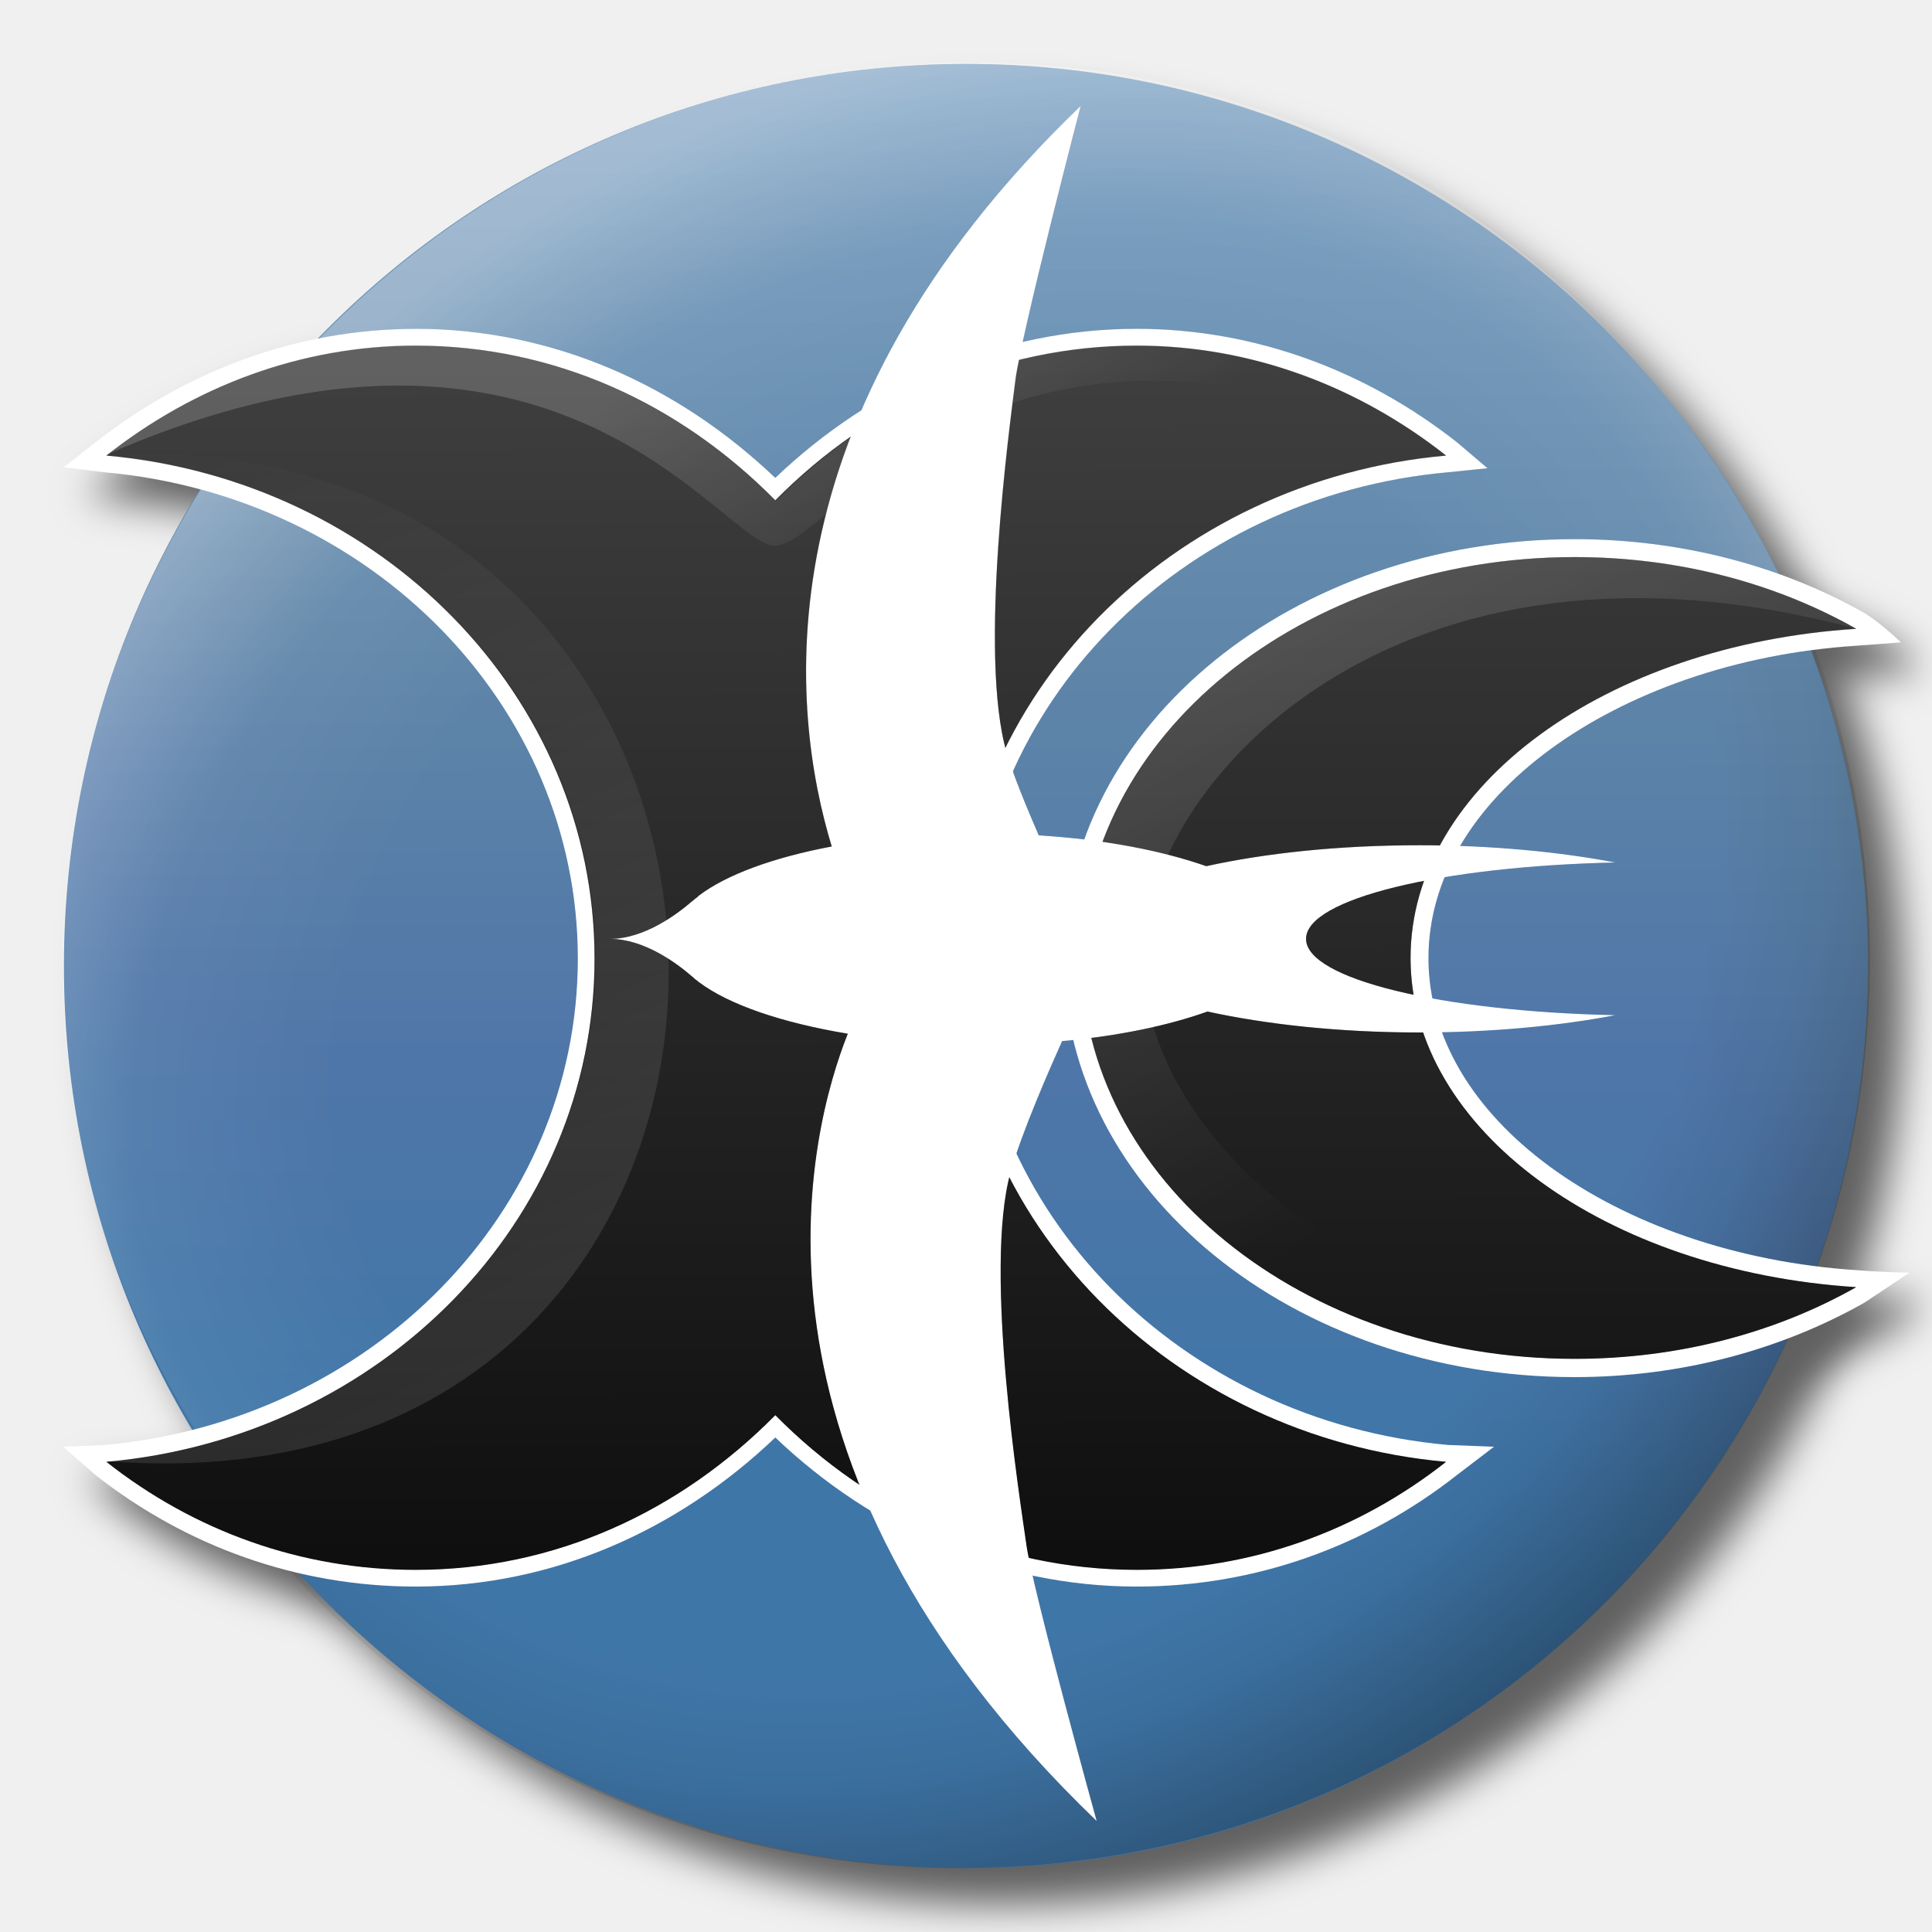
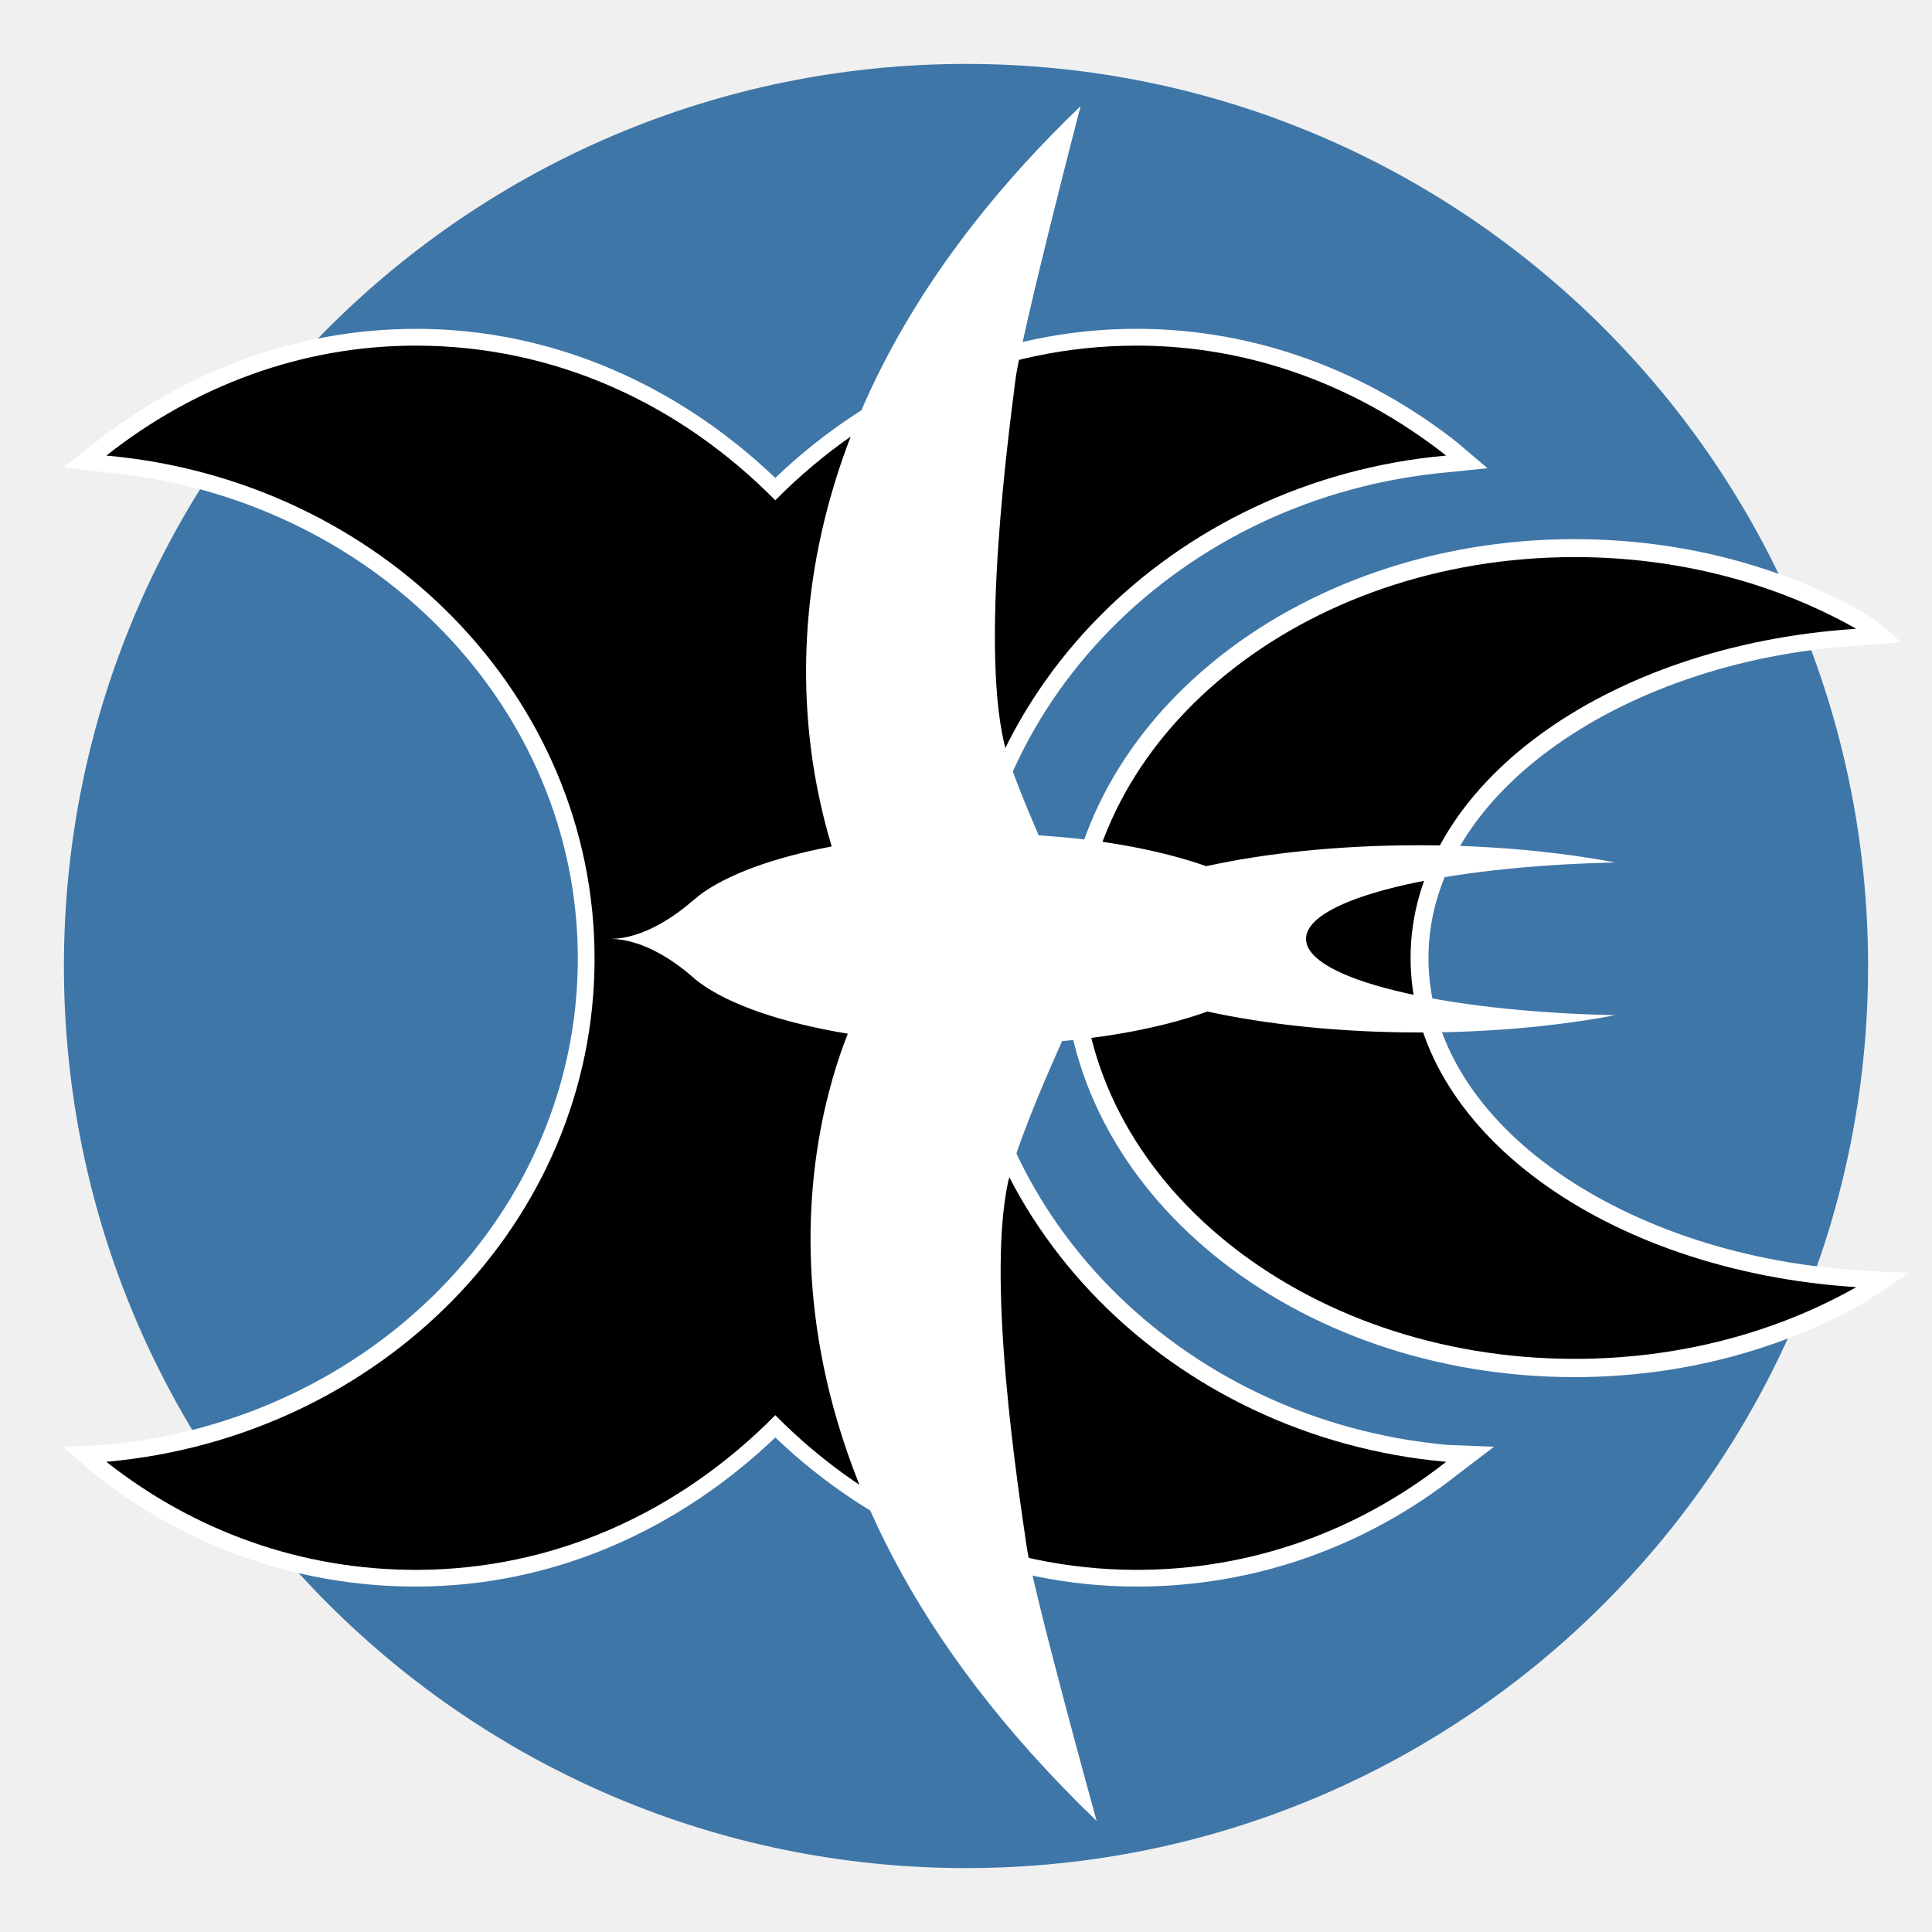
- <svg xmlns="http://www.w3.org/2000/svg" xmlns:xlink="http://www.w3.org/1999/xlink" width="267" height="267" id="svg6431" version="1.1" style="display:inline;enable-background:new" viewBox="0 -14.8 272 272">
+ <svg xmlns="http://www.w3.org/2000/svg" width="267" height="267" id="svg6431" version="1.1" style="display:inline;enable-background:new" viewBox="0 -14.8 272 272">
  <defs id="defs6433">
    <linearGradient id="linearGradient3737">
      <stop style="stop-color:#000000;stop-opacity:1;" offset="0" id="stop3739" />
      <stop style="stop-color:#ffffff;stop-opacity:1;" offset="1" id="stop3741" />
    </linearGradient>
    <linearGradient id="linearGradient5077">
      <stop style="stop-color:#fffeff;stop-opacity:1;" offset="0" id="stop5079" />
      <stop style="stop-color:#fffeff;stop-opacity:0;" offset="1" id="stop5081" />
    </linearGradient>
    <linearGradient id="linearGradient5091">
      <stop style="stop-color:#fffeff;stop-opacity:1;" offset="0" id="stop5093" />
      <stop style="stop-color:#fffeff;stop-opacity:0;" offset="1" id="stop5095" />
    </linearGradient>
-     <linearGradient id="linearGradient5097">
-       <stop style="stop-color:#fffeff;stop-opacity:1;" offset="0" id="stop5099" />
-       <stop style="stop-color:#fffeff;stop-opacity:0;" offset="1" id="stop5101" />
-     </linearGradient>
-     <linearGradient xlink:href="#linearGradient5097" id="linearGradient6720" gradientUnits="userSpaceOnUse" gradientTransform="matrix(2.763134,0,0,2.821533,-909.8943,337.7867)" x1="354.729" y1="231.96" x2="331.811" y2="182.338" />
-     <linearGradient xlink:href="#linearGradient5091" id="linearGradient6722" gradientUnits="userSpaceOnUse" gradientTransform="matrix(2.763134,0,0,2.821533,-909.8943,337.7867)" x1="362.675" y1="176.071" x2="371.379" y2="189.978" />
-     <linearGradient xlink:href="#linearGradient5077" id="linearGradient6724" gradientUnits="userSpaceOnUse" gradientTransform="matrix(8.394934,0,0,8.394951,-5.622329,-7776.198)" spreadMethod="pad" x1="20.249" y1="1029.575" x2="25.564" y2="1038.782" />
    <radialGradient id="radialGradient5029-1" gradientUnits="userSpaceOnUse" cx="47.25" cy="82.5" r="3.78" fx="47.25" fy="82.5" gradientTransform="matrix(0.205043,0,0,0.205043,63.39111,1005.405)">
      <stop offset="0.286" style="stop-color:#000000;stop-opacity:0;" id="stop5031-7" />
      <stop id="stop4671-4" style="stop-color:#000000;stop-opacity:0;" offset="0.7" />
      <stop offset="0.8" style="stop-color:#000000;stop-opacity:0.196;" id="stop3766" />
      <stop offset="1.00" style="stop-color: rgb(0, 0, 0);" id="stop5033-0" />
    </radialGradient>
-     <radialGradient r="15.977" fy="15.935" fx="15.977" cy="15.935" cx="15.977" gradientTransform="matrix(8.011541,-6.391535,5.190444,6.50602,-83.45232,125.4452)" gradientUnits="userSpaceOnUse" id="radialGradient3106" xlink:href="#radialGradient5029-1" />
    <radialGradient id="radialGradient5021-4" gradientUnits="userSpaceOnUse" cx="47.25" cy="82.5" r="3.78" fx="47.25" fy="82.5" gradientTransform="matrix(0.205043,0,0,0.205043,63.39111,1005.405)">
      <stop offset="0" style="stop-color:#ffffff;stop-opacity:0;" id="stop5025-8" />
      <stop id="stop3768" style="stop-color:#ffffff;stop-opacity:0;" offset="0.6" />
      <stop id="stop3721-8" style="stop-color:#ffffff;stop-opacity:0.196;" offset="0.8" />
      <stop id="stop3719-2" style="stop-color:#ffffff;stop-opacity:1;" offset="1" />
    </radialGradient>
-     <radialGradient r="15.977" fy="-13.203" fx="26.492" cy="-13.203" cx="26.492" gradientTransform="matrix(4.322631,6.019453,-7.667295,5.505988,-92.44255,40.33294)" gradientUnits="userSpaceOnUse" id="radialGradient3743" xlink:href="#radialGradient5021-4" />
-     <filter id="filter3765" style="color-interpolation-filters:sRGB">
-       <feBlend mode="lighten" in2="BackgroundImage" id="feBlend3767" />
-     </filter>
-     <filter id="filter3884" style="color-interpolation-filters:sRGB">
-       <feBlend mode="multiply" in2="BackgroundImage" id="feBlend3886" />
-     </filter>
-     <linearGradient xlink:href="#linearGradient3737" id="linearGradient3743" x1="131.902" y1="267" x2="131.221" y2="0" gradientUnits="userSpaceOnUse" />
-     <filter id="filter3905">
-       <feGaussianBlur stdDeviation="1.012" id="feGaussianBlur3907" />
-     </filter>
-     <filter id="filter3909">
-       <feGaussianBlur stdDeviation="0.356" id="feGaussianBlur3911" />
-     </filter>
-     <filter id="filter3913">
-       <feGaussianBlur stdDeviation="1.012" id="feGaussianBlur3915" />
-     </filter>
-     <filter id="filter3917">
-       <feGaussianBlur stdDeviation="2.827" id="feGaussianBlur3919" />
-     </filter>
  </defs>
-   <g id="layer4" style="display:inline;opacity:0.6;filter:url(#filter3884)" transform="translate(7.999998,-6.799998)">
-     <g transform="matrix(2.763134,0,0,2.821533,-904.7377,-450.5755)" id="g28-4-8" style="display:inline;fill:#ffffff;fill-opacity:1;stroke:none;filter:url(#filter3905)">
-       <g id="g30-9-2" style="fill:#ffffff;fill-opacity:1;stroke:none" />
-       <g id="g34-2-0" style="fill:#ffffff;fill-opacity:1;stroke:none" />
-       <g id="g34-8-4-2" style="fill:#ffffff;fill-opacity:1;stroke:none" />
-     </g>
-     <circle style="display:inline;fill:#000000;fill-opacity:1;fill-rule:nonzero;stroke:none;filter:url(#filter3909);enable-background:new" id="path5438-7" transform="matrix(7.948951,0,0,7.948951,5.957061,6.435168)" cx="15.977" cy="15.935" r="15.977" />
-     <g transform="matrix(2.763134,0,0,2.821533,-906.7377,-454.5755)" id="g28-4-1" style="display:inline;fill:#000000;fill-opacity:1;stroke:none;filter:url(#filter3913);enable-background:new">
-       <g id="g30-9-26" style="fill:#000000;fill-opacity:1;stroke:none">
-         <path style="fill:#000000;fill-opacity:1" d="m 406.625,186.594 c -14.264,0 -26.031,9.25 -26.031,20.906 0,11.655 11.767,20.906 26.031,20.906 5.484,0 10.576,-1.387 14.781,-3.719 0,0 2.297,-1.497 2.297,-1.497 -1.381,-0.012 -2.66,-0.118 -2.66,-0.118 -6.222,-0.391 -11.756,-2.356 -15.669,-5.166 -3.913,-2.81 -6.188,-6.464 -6.188,-10.406 0,-3.942 2.274,-7.589 6.188,-10.406 3.913,-2.818 9.435,-4.795 15.656,-5.185 0,0 2.228,-0.166 2.228,-0.166 -1.082,-1.014 -1.853,-1.461 -1.853,-1.461 -4.209,-2.333 -9.3,-3.688 -14.781,-3.688 z" id="path4602-0" />
-       </g>
-       <g id="g34-2-4" style="fill:#000000;fill-opacity:1;stroke:none" />
-       <g id="g34-8-4-9" style="fill:#000000;fill-opacity:1;stroke:none" />
-     </g>
-     <path style="display:inline;fill:#000000;fill-opacity:1;filter:url(#filter3917);enable-background:new" d="m 53.675,42.299 c -16.747,0 -32.402,5.974 -45.123,16.002 0,0 -4.422,3.487 -4.422,3.487 0,0 5.734,0.705 5.734,0.705 37.502,3.35 66.635,32.798 66.635,68.471 0,35.679 -29.132,65.119 -66.635,68.472 0,0 -5.796,0.269 -5.796,0.269 0,0 4.484,3.931 4.484,3.931 12.737,10.036 28.402,15.741 45.123,15.741 19.353,0 36.974,-7.956 50.632,-20.987 13.689,13.052 31.532,20.987 50.894,20.987 16.72,0 32.383,-5.701 45.123,-15.741 0,0 5.175,-3.946 5.175,-3.946 0,0 -6.487,-0.252 -6.487,-0.252 -37.504,-3.352 -66.897,-32.8 -66.897,-68.472 0,-35.662 29.394,-65.123 66.897,-68.471 0,0 5.575,-0.571 5.575,-0.571 0,0 -4.263,-3.624 -4.263,-3.624 -12.723,-10.024 -28.376,-16.002 -45.123,-16.002 -19.362,0 -37.205,7.934 -50.894,20.987 C 90.65,50.253 73.028,42.299 53.675,42.299 v 8.39e-4 z" id="path4484-4" />
-   </g>
  <g id="layer3" style="display:inline" transform="translate(7.999998,201.2)">
    <circle style="display:inline;fill:#3f76a8;fill-opacity:1;fill-rule:nonzero;stroke:none" id="path5438" transform="matrix(7.948951,0,0,7.948951,1,-206.6648)" cx="15.977" cy="15.935" r="15.977" />
-   </g>
-   <g id="layer2" style="display:inline;opacity:0.343" transform="translate(7.999998,-6.799998)">
-     <path style="display:inline;fill:url(#radialGradient3106);fill-opacity:1;fill-rule:nonzero;stroke:none" d="M 25.6,204.562 C 48.989,235.165 85.765,255 127.256,255 c 71.656,0 128,-57.308 128,-128 0,-18.439 -3.981,-35.911 -11,-51.75 z" id="path4663" />
-     <path style="display:inline;fill:url(#radialGradient3743);fill-opacity:1;fill-rule:nonzero;stroke:none" d="M 27.915,205.591 244.258,76.664 C 223.598,31.588 181.053,0.8 128.8,0.8 58.108,0.8 0.8,58.107 0.8,128.799 c 0,29.201 10.654,55.254 27.115,76.791 z" id="path5438-17" />
  </g>
  <g id="layer10" style="display:inline" transform="translate(7.999998,-6.799998)">
    <g transform="matrix(2.763134,0,0,2.821533,-909.8943,-458.5755)" id="g28-4" style="display:inline;fill:#ffffff;fill-opacity:1;stroke:none">
      <g id="g30-9" style="fill:#ffffff;fill-opacity:1;stroke:none">
        <path style="fill:#ffffff;fill-opacity:1" d="m 406.625,186.594 c -14.264,0 -26.031,9.25 -26.031,20.906 0,11.655 11.767,20.906 26.031,20.906 5.484,0 10.576,-1.387 14.781,-3.719 0,0 2.297,-1.497 2.297,-1.497 -1.381,-0.012 -2.66,-0.118 -2.66,-0.118 -6.222,-0.391 -11.756,-2.356 -15.669,-5.166 -3.913,-2.81 -6.188,-6.464 -6.188,-10.406 0,-3.942 2.274,-7.589 6.188,-10.406 3.913,-2.818 9.435,-4.795 15.656,-5.185 0,0 2.228,-0.166 2.228,-0.166 -1.082,-1.014 -1.853,-1.461 -1.853,-1.461 -4.209,-2.333 -9.3,-3.688 -14.781,-3.688 z" id="path4602" />
      </g>
      <g id="g34-2" style="fill:#ffffff;fill-opacity:1;stroke:none" />
      <g id="g34-8-4" style="fill:#ffffff;fill-opacity:1;stroke:none" />
    </g>
    <path transform="matrix(8.394934,0,0,8.394951,-5.622329,-8572.56)" style="display:inline;fill:#ffffff;fill-opacity:1" d="m 6.688,1025.719 c -1.995,0 -3.86,0.712 -5.375,1.906 0,0 -0.527,0.415 -0.527,0.415 0,0 0.683,0.084 0.683,0.084 4.467,0.399 7.938,3.907 7.938,8.156 0,4.25 -3.47,7.757 -7.938,8.156 0,0 -0.69,0.032 -0.69,0.032 0,0 0.534,0.468 0.534,0.468 1.517,1.196 3.383,1.875 5.375,1.875 2.305,0 4.404,-0.948 6.031,-2.5 1.631,1.555 3.756,2.5 6.062,2.5 1.992,0 3.857,-0.679 5.375,-1.875 0,0 0.616,-0.47 0.616,-0.47 0,0 -0.773,-0.03 -0.773,-0.03 -4.467,-0.399 -7.969,-3.907 -7.969,-8.156 0,-4.248 3.501,-7.757 7.969,-8.156 0,0 0.664,-0.068 0.664,-0.068 0,0 -0.508,-0.432 -0.508,-0.432 -1.516,-1.194 -3.38,-1.906 -5.375,-1.906 -2.306,0 -4.432,0.945 -6.062,2.5 -1.627,-1.552 -3.726,-2.5 -6.031,-2.5 v 10e-5 z" id="path4484" />
  </g>
  <g id="layer1" transform="translate(7.999998,-803.1622)" style="display:inline">
    <g style="fill:#000000" id="g30" transform="matrix(2.763134,0,0,2.821533,-909.8943,337.7867)">
      <path id="path32" d="m 398.274,207.492 c 0,-8.577 9.966,-15.625 22.708,-16.425 -4.068,-2.255 -9.011,-3.578 -14.346,-3.578 -13.878,0 -25.129,8.955 -25.129,20.003 0,11.046 11.251,20.003 25.129,20.003 5.334,0 10.278,-1.323 14.346,-3.578 -12.742,-0.801 -22.708,-7.848 -22.708,-16.425 z" style="fill:#000000" />
    </g>
    <path transform="matrix(8.394934,0,0,8.394951,-5.622329,-7776.198)" style="fill:#000000" id="path7570" d="m 6.688,1026 c -1.926,0 -3.718,0.685 -5.188,1.844 4.603,0.411 8.188,4.032 8.188,8.437 0,4.406 -3.584,8.026 -8.188,8.438 1.469,1.158 3.261,1.812 5.188,1.812 2.324,0 4.425,-0.968 6.031,-2.594 1.606,1.626 3.738,2.594 6.062,2.594 1.926,0 3.718,-0.654 5.188,-1.812 -4.603,-0.411 -8.219,-4.031 -8.219,-8.438 0,-4.406 3.615,-8.027 8.219,-8.437 -1.47,-1.158 -3.261,-1.844 -5.188,-1.844 -2.324,0 -4.457,0.968 -6.062,2.594 C 11.113,1026.968 9.012,1026 6.688,1026 Z" />
  </g>
-   <g style="display:inline;opacity:0.323" transform="translate(7.999998,-803.1622)" id="g3651">
-     <path id="path3659" d="m 6.944,852.396 c 19.323,1.727 36.538,10.189 48.923,22.843 12.385,12.655 19.939,29.5 19.939,47.995 0,18.495 -7.554,35.341 -19.939,47.994 C 43.482,983.881 26.266,992.344 6.944,994.071 60.574,998.228 86.554,961.466 86.136,924.336 85.719,887.205 58.904,849.707 6.944,852.396 Z" style="opacity:0.5;fill:url(#linearGradient6720);fill-opacity:1" />
-     <path id="path3661" d="m 195.533,852.396 c -12.337,-9.721 -27.336,-15.426 -43.508,-15.426 -19.51,0 -37.308,8.293 -50.789,21.941 -13.481,-13.649 -31.276,-21.941 -50.786,-21.941 -16.173,0 -31.171,5.703 -43.506,15.426 63.661,-27.857 86.738,12.807 94.17,12.807 7.91,0 31.887,-42.276 94.419,-12.807 z" style="opacity:0.6;fill:url(#linearGradient6722);fill-opacity:1" />
-     <path id="path3663" d="m 152.863,923.233 c 0,-24.201 35.268,-63.815 100.472,-46.344 -11.24,-6.363 -24.899,-10.095 -39.64,-10.095 -38.347,0 -69.435,25.267 -69.435,56.44 0,31.166 31.088,56.439 69.435,56.439 14.739,0 28.4,-3.733 39.64,-10.096 -61.788,16.557 -100.472,-18.979 -100.472,-46.343 z" style="opacity:0.6;fill:url(#linearGradient6724);fill-opacity:1;stroke:none" />
-   </g>
  <g id="layer7" style="display:inline" transform="translate(7.999998,-6.799998)">
    <g transform="matrix(2.763134,0,0,2.756176,-909.8943,-443.5479)" id="g46" style="display:inline;fill:#ffffff;fill-opacity:1;stroke:none">
      <path style="fill:#ffffff;fill-opacity:1;stroke:none" d="m 26.781,1.25 c -8.25,7.927 -7.333,15.43 -6.312,18.781 -1.491,0.282 -2.677,0.718 -3.375,1.25 -0.011,0.008 -0.021,0.023 -0.031,0.031 -0.02,0.019 -0.058,0.041 -0.156,0.125 -0.36,0.309 -1.192,0.938 -2.062,0.938 0.871,0 1.703,0.628 2.062,0.938 0.059,0.054 0.119,0.104 0.188,0.156 0.764,0.576 2.111,1.034 3.781,1.312 -0.956,2.406 -3.246,10.775 6.312,19.969 0,0 -1.62,-5.853 -1.781,-7 C 25.245,36.603 24.319,30.792 25,28.312 c 0.277,-1.011 1.022,-2.699 1.312,-3.344 1.435,-0.129 2.695,-0.395 3.688,-0.75 1.486,0.324 3.325,0.531 5.375,0.531 1.845,0 3.562,-0.17 4.969,-0.438 C 35.937,24.218 32.5,23.392 32.5,22.375 c 0,-1.017 3.437,-1.842 7.844,-1.938 C 38.937,20.17 37.22,20 35.375,20 c -2.064,0 -3.915,0.203 -5.406,0.531 -1.122,-0.394 -2.583,-0.679 -4.25,-0.781 -0.322,-0.746 -0.654,-1.551 -0.812,-2.094 C 24.18,15.164 24.986,9.363 25.125,8.219 25.266,7.075 26.781,1.25 26.781,1.25 Z" id="swift" transform="matrix(2.008585,0,0,2.013655,327.6683,160.9288)" />
    </g>
  </g>
-   <g id="layer5" style="display:inline;opacity:0.3;filter:url(#filter3765)" transform="translate(5.000006,-9.799998)">
-     <path style="display:inline;fill:url(#linearGradient3743);fill-opacity:1;fill-rule:nonzero;stroke:none" d="M 131,4 C 95.183,4 62.838,18.837 39.75,42.688 28.237,44.988 17.565,50.092 8.406,57.312 l -4.438,3.469 5.75,0.719 c 4.623,0.413 9.108,1.237 13.438,2.406 C 11.013,83.378 4,106.362 4,131 c 0,23.89 6.592,46.226 18.062,65.312 -3.991,1.015 -8.109,1.746 -12.344,2.125 l -5.812,0.281 4.5,3.906 c 8.447,6.655 18.18,11.399 28.656,13.844 C 60.292,241.991 93.77,258 131,258 c 51.425,0 95.715,-30.577 115.688,-74.531 3.793,-1.439 7.406,-3.166 10.812,-5.094 l 6.344,-4.219 c -3.817,-0.034 -7.344,-0.312 -7.344,-0.312 -1.947,-0.125 -3.856,-0.327 -5.75,-0.562 C 255.423,160.049 258,145.832 258,131 c 0,-15.64 -2.86,-30.601 -8.031,-44.438 2.135,-0.284 4.297,-0.515 6.5,-0.656 L 262.625,85.438 c -2.989,-2.862 -5.125,-4.125 -5.125,-4.125 -3.791,-2.146 -7.832,-4.009 -12.094,-5.531 C 224.865,33.297 181.353,4 131,4 Z" id="path5438-1" />
-     <g transform="matrix(2.763134,0,0,2.821533,-906.8943,-455.5755)" id="g28-4-7" style="display:inline;fill:#ffffff;fill-opacity:1;stroke:none">
-       <g id="g30-9-4" style="fill:#ffffff;fill-opacity:1;stroke:none" />
-       <g id="g34-2-9" style="fill:#ffffff;fill-opacity:1;stroke:none" />
-       <g id="g34-8-4-4" style="fill:#ffffff;fill-opacity:1;stroke:none" />
-     </g>
-   </g>
</svg>
